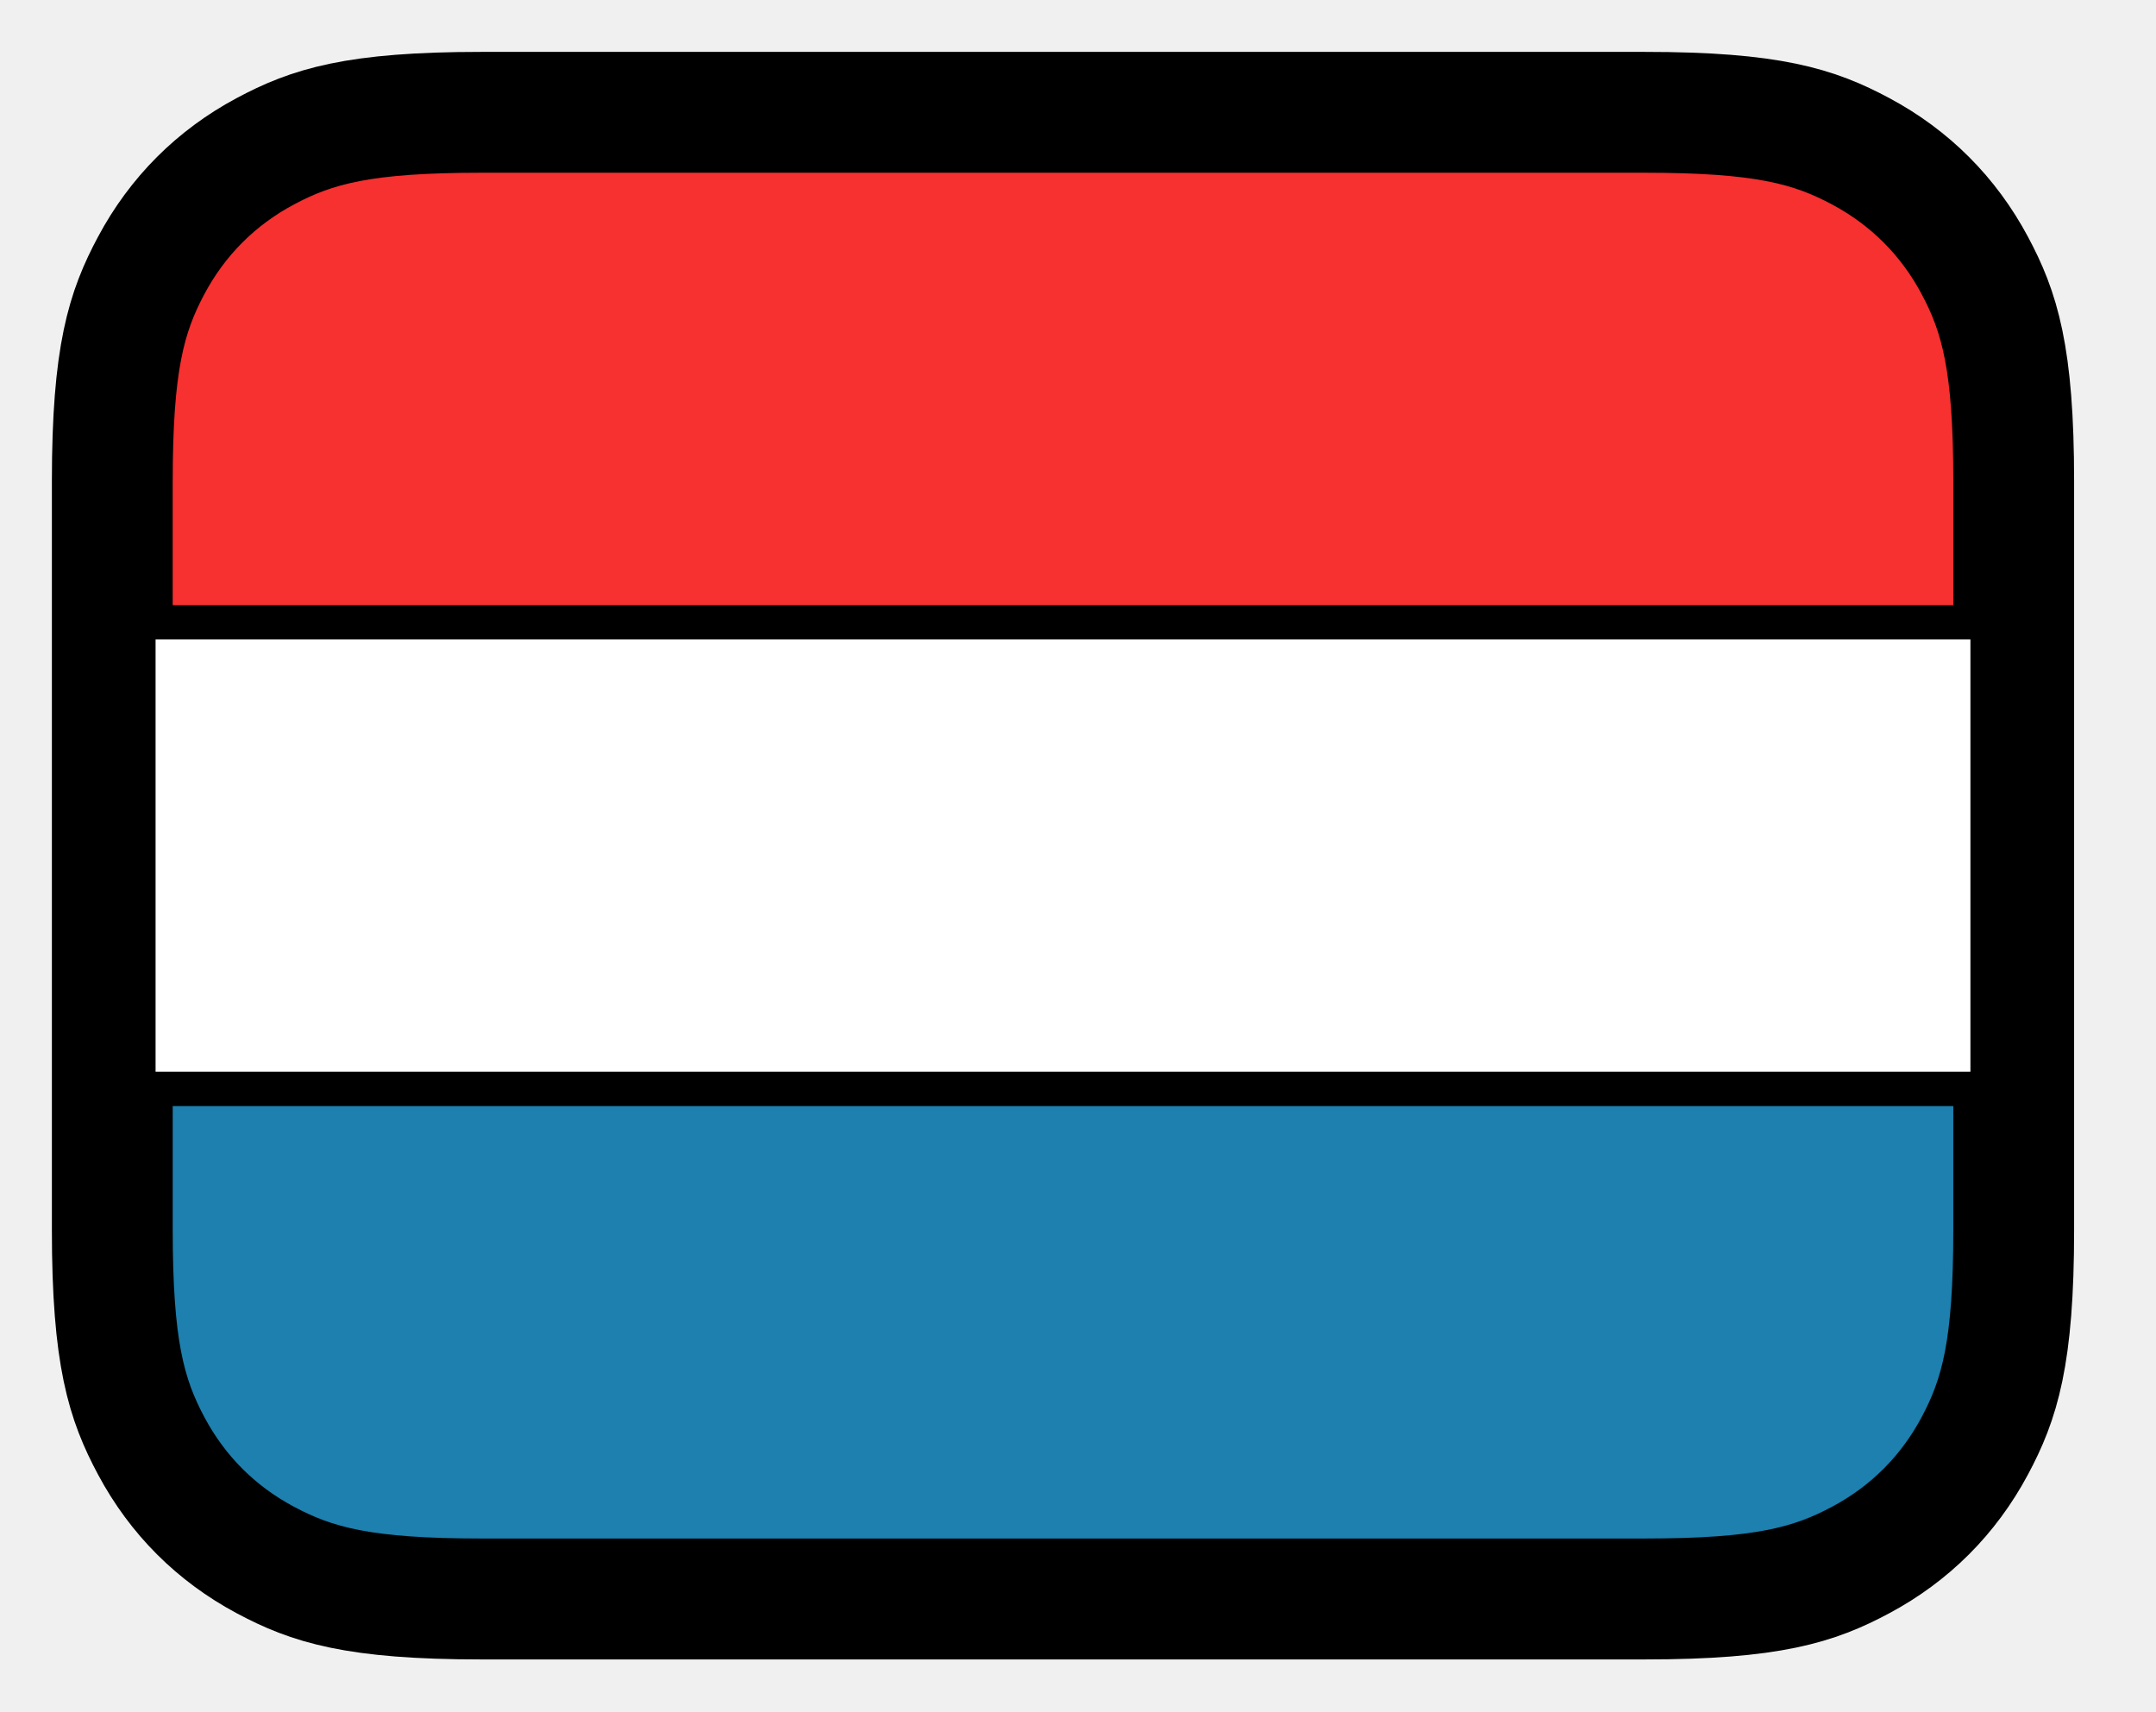
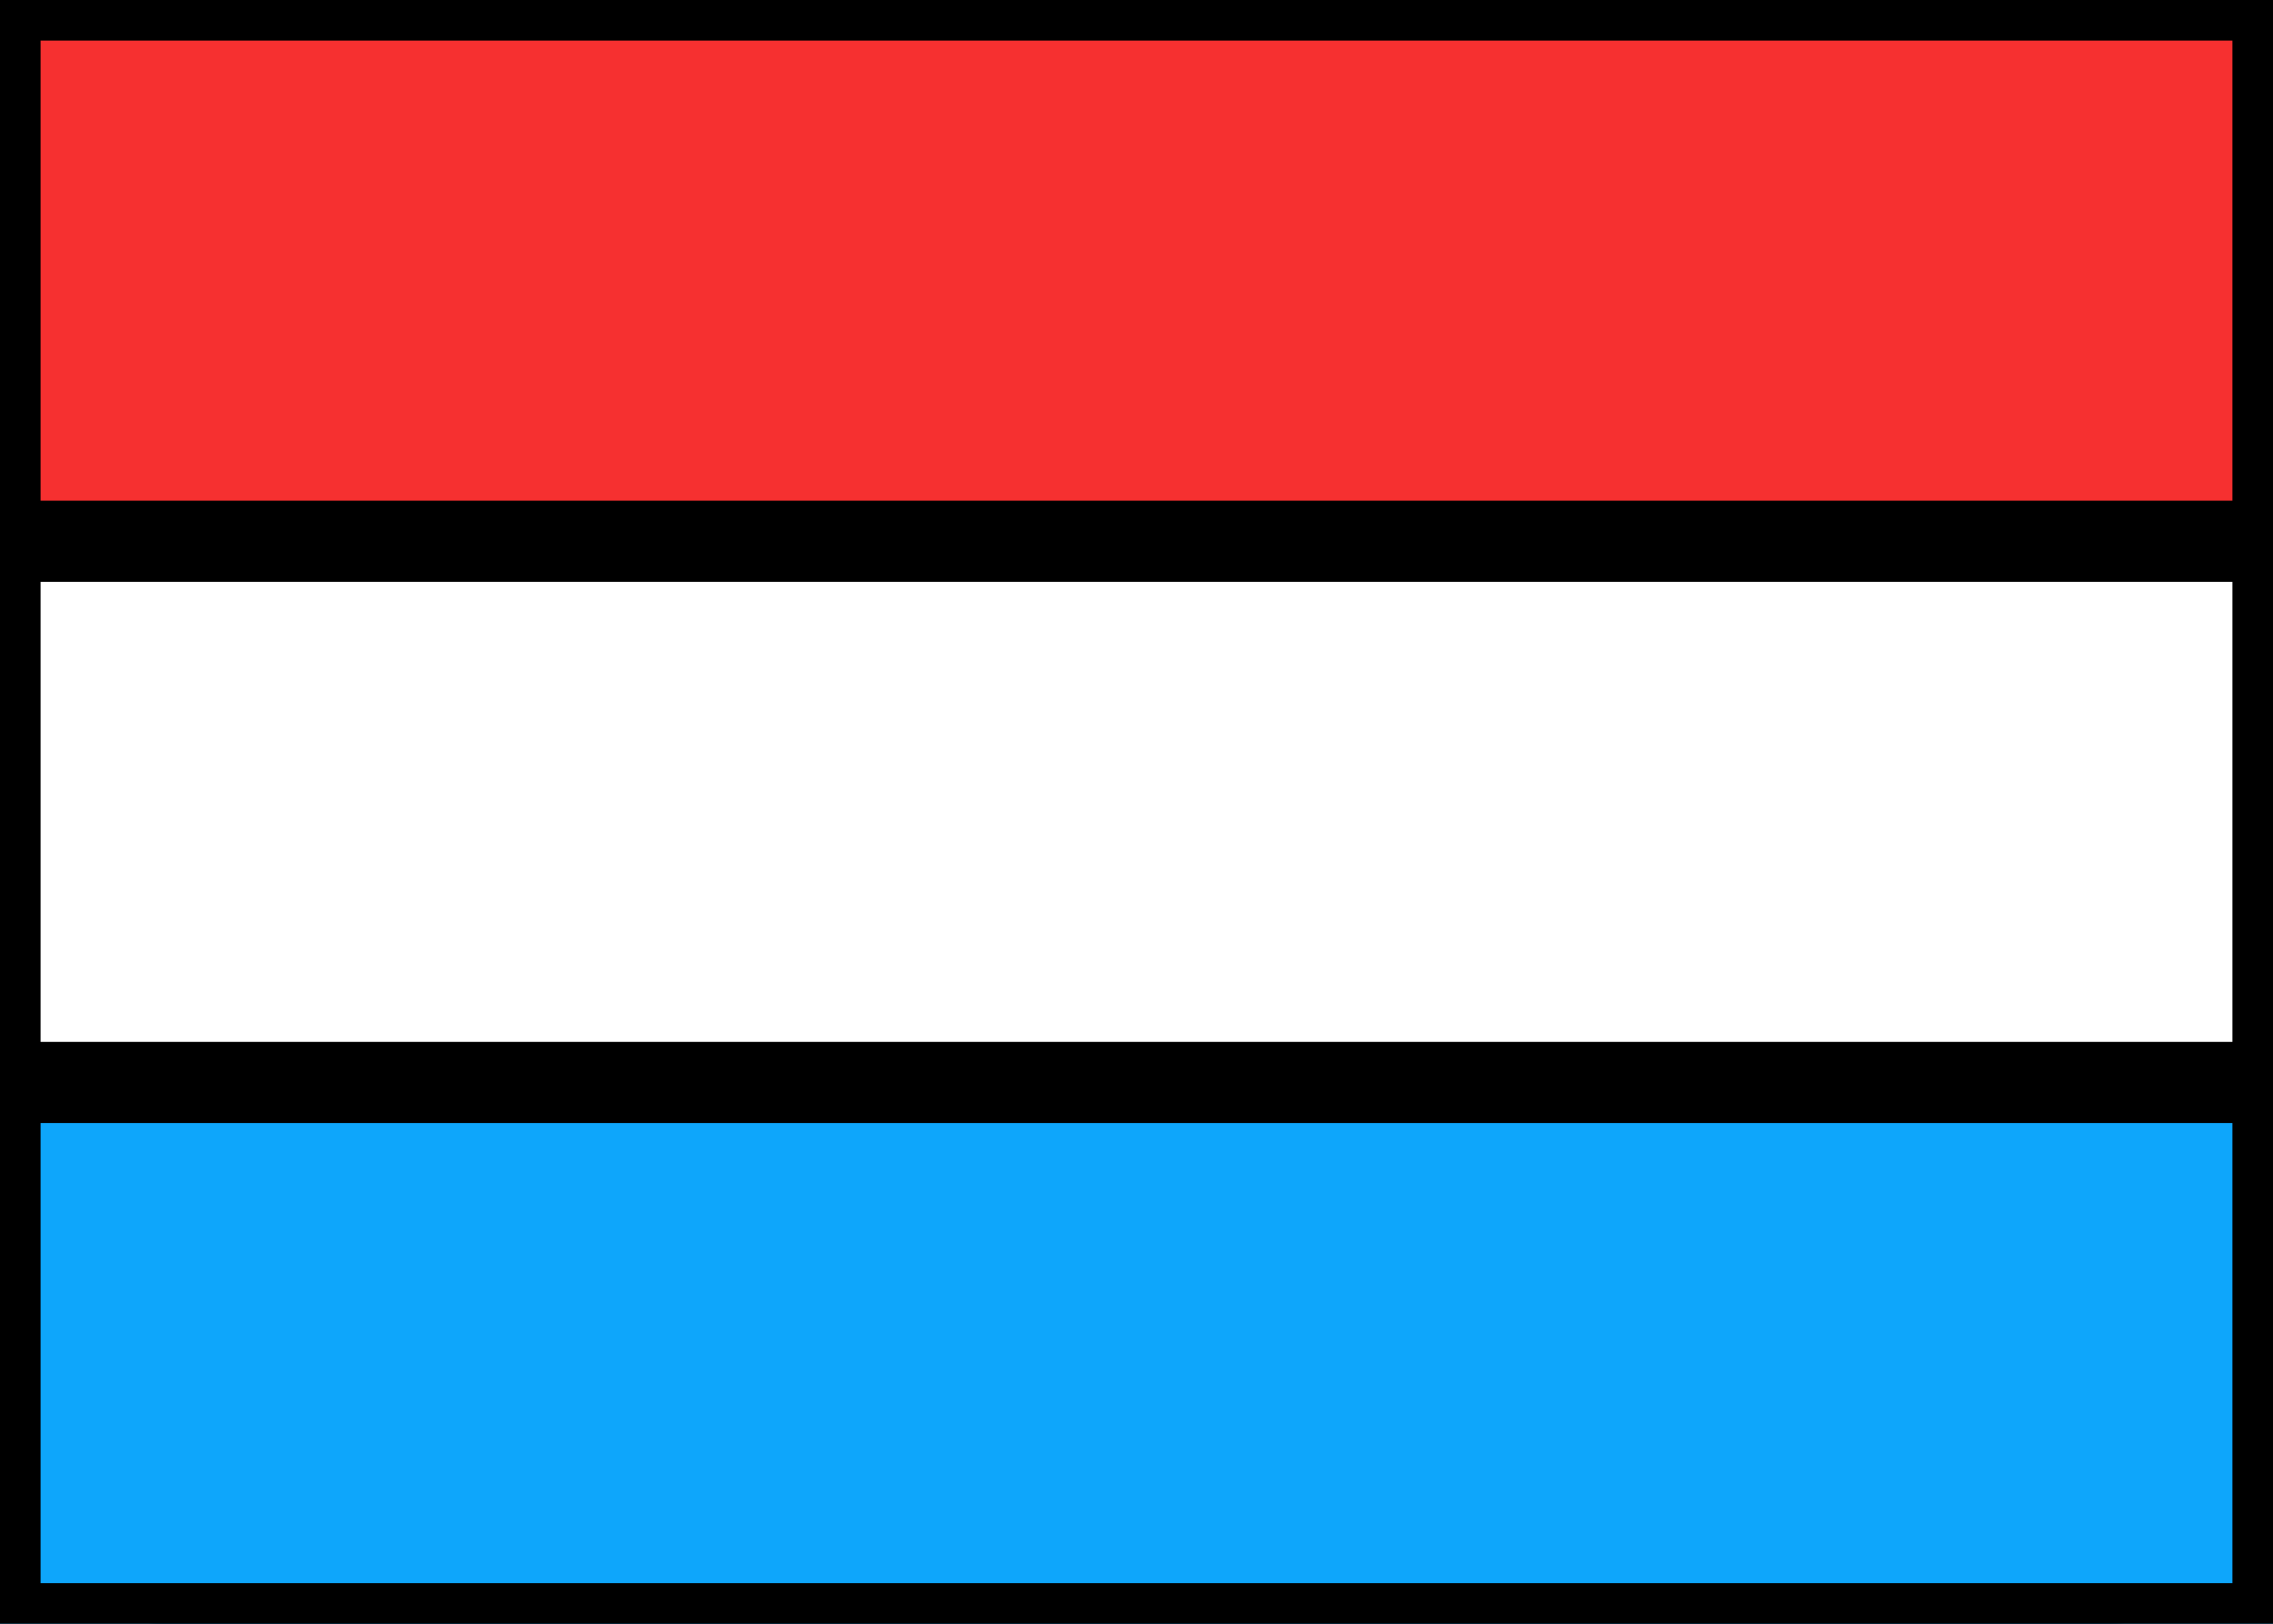
- <svg xmlns="http://www.w3.org/2000/svg" fill="none" viewBox="0 0 63 50" stroke="currentColor" aria-hidden="true">
-   <path fill="white" stroke-width="3.03" d="M48.059 3.031H14.064C10.325 3.031 8.991 3.474 7.63 4.202C6.152 4.992 4.992 6.152 4.202 7.63C3.474 8.991 3.031 10.325 3.031 14.064V35.938C3.031 39.677 3.474 41.011 4.202 42.372C4.992 43.85 6.152 45.01 7.63 45.8C8.991 46.528 10.325 46.971 14.064 46.971H48.059C51.798 46.971 53.132 46.528 54.493 45.8C55.971 45.01 57.131 43.85 57.921 42.372C58.649 41.011 59.092 39.677 59.092 35.938V14.064C59.092 10.325 58.649 8.991 57.921 7.63C57.131 6.152 55.971 4.992 54.493 4.202C53.132 3.474 51.798 3.031 48.059 3.031Z" />
-   <path fill="#1D80AE" d="M57.577 31.816V35.935C57.577 39.245 57.233 40.445 56.586 41.655C55.938 42.865 54.989 43.814 53.779 44.461C52.569 45.108 51.369 45.453 48.06 45.453H14.064C10.755 45.453 9.555 45.108 8.345 44.461C7.135 43.814 6.186 42.865 5.538 41.655C4.891 40.445 4.547 39.245 4.547 35.935V31.816H57.577Z" />
-   <path fill="#F73030" d="M14.064 4.547H48.06C51.369 4.547 52.569 4.891 53.779 5.538C54.989 6.186 55.938 7.135 56.586 8.345C57.233 9.555 57.577 10.755 57.577 14.064V18.183H4.547V14.064C4.547 10.755 4.891 9.555 5.538 8.345C6.186 7.135 7.135 6.186 8.345 5.538C9.555 4.891 10.755 4.547 14.064 4.547Z" />
+ <svg xmlns="http://www.w3.org/2000/svg" fill="none" viewBox="0 0 28 20" stroke="currentColor" aria-hidden="true">
+   <g clip-path="url(#clip0_5_1236)">
+     <rect width="27.5" height="19.5" x="0.25" y="0.25" fill="white" stroke-width="0.5" rx="1.75" />
+     <path fill="#F63030" fill-rule="evenodd" d="M0 6.667H28V0H0V6.667Z" clip-rule="evenodd" />
+     <path fill="#0EA6FB" fill-rule="evenodd" d="M0 20H28V13.333H0V20Z" clip-rule="evenodd" />
+   </g>
+   <defs>
+     <clipPath id="clip0_5_1236">
+       <rect width="28" height="20" fill="white" />
+     </clipPath>
+   </defs>
</svg>
